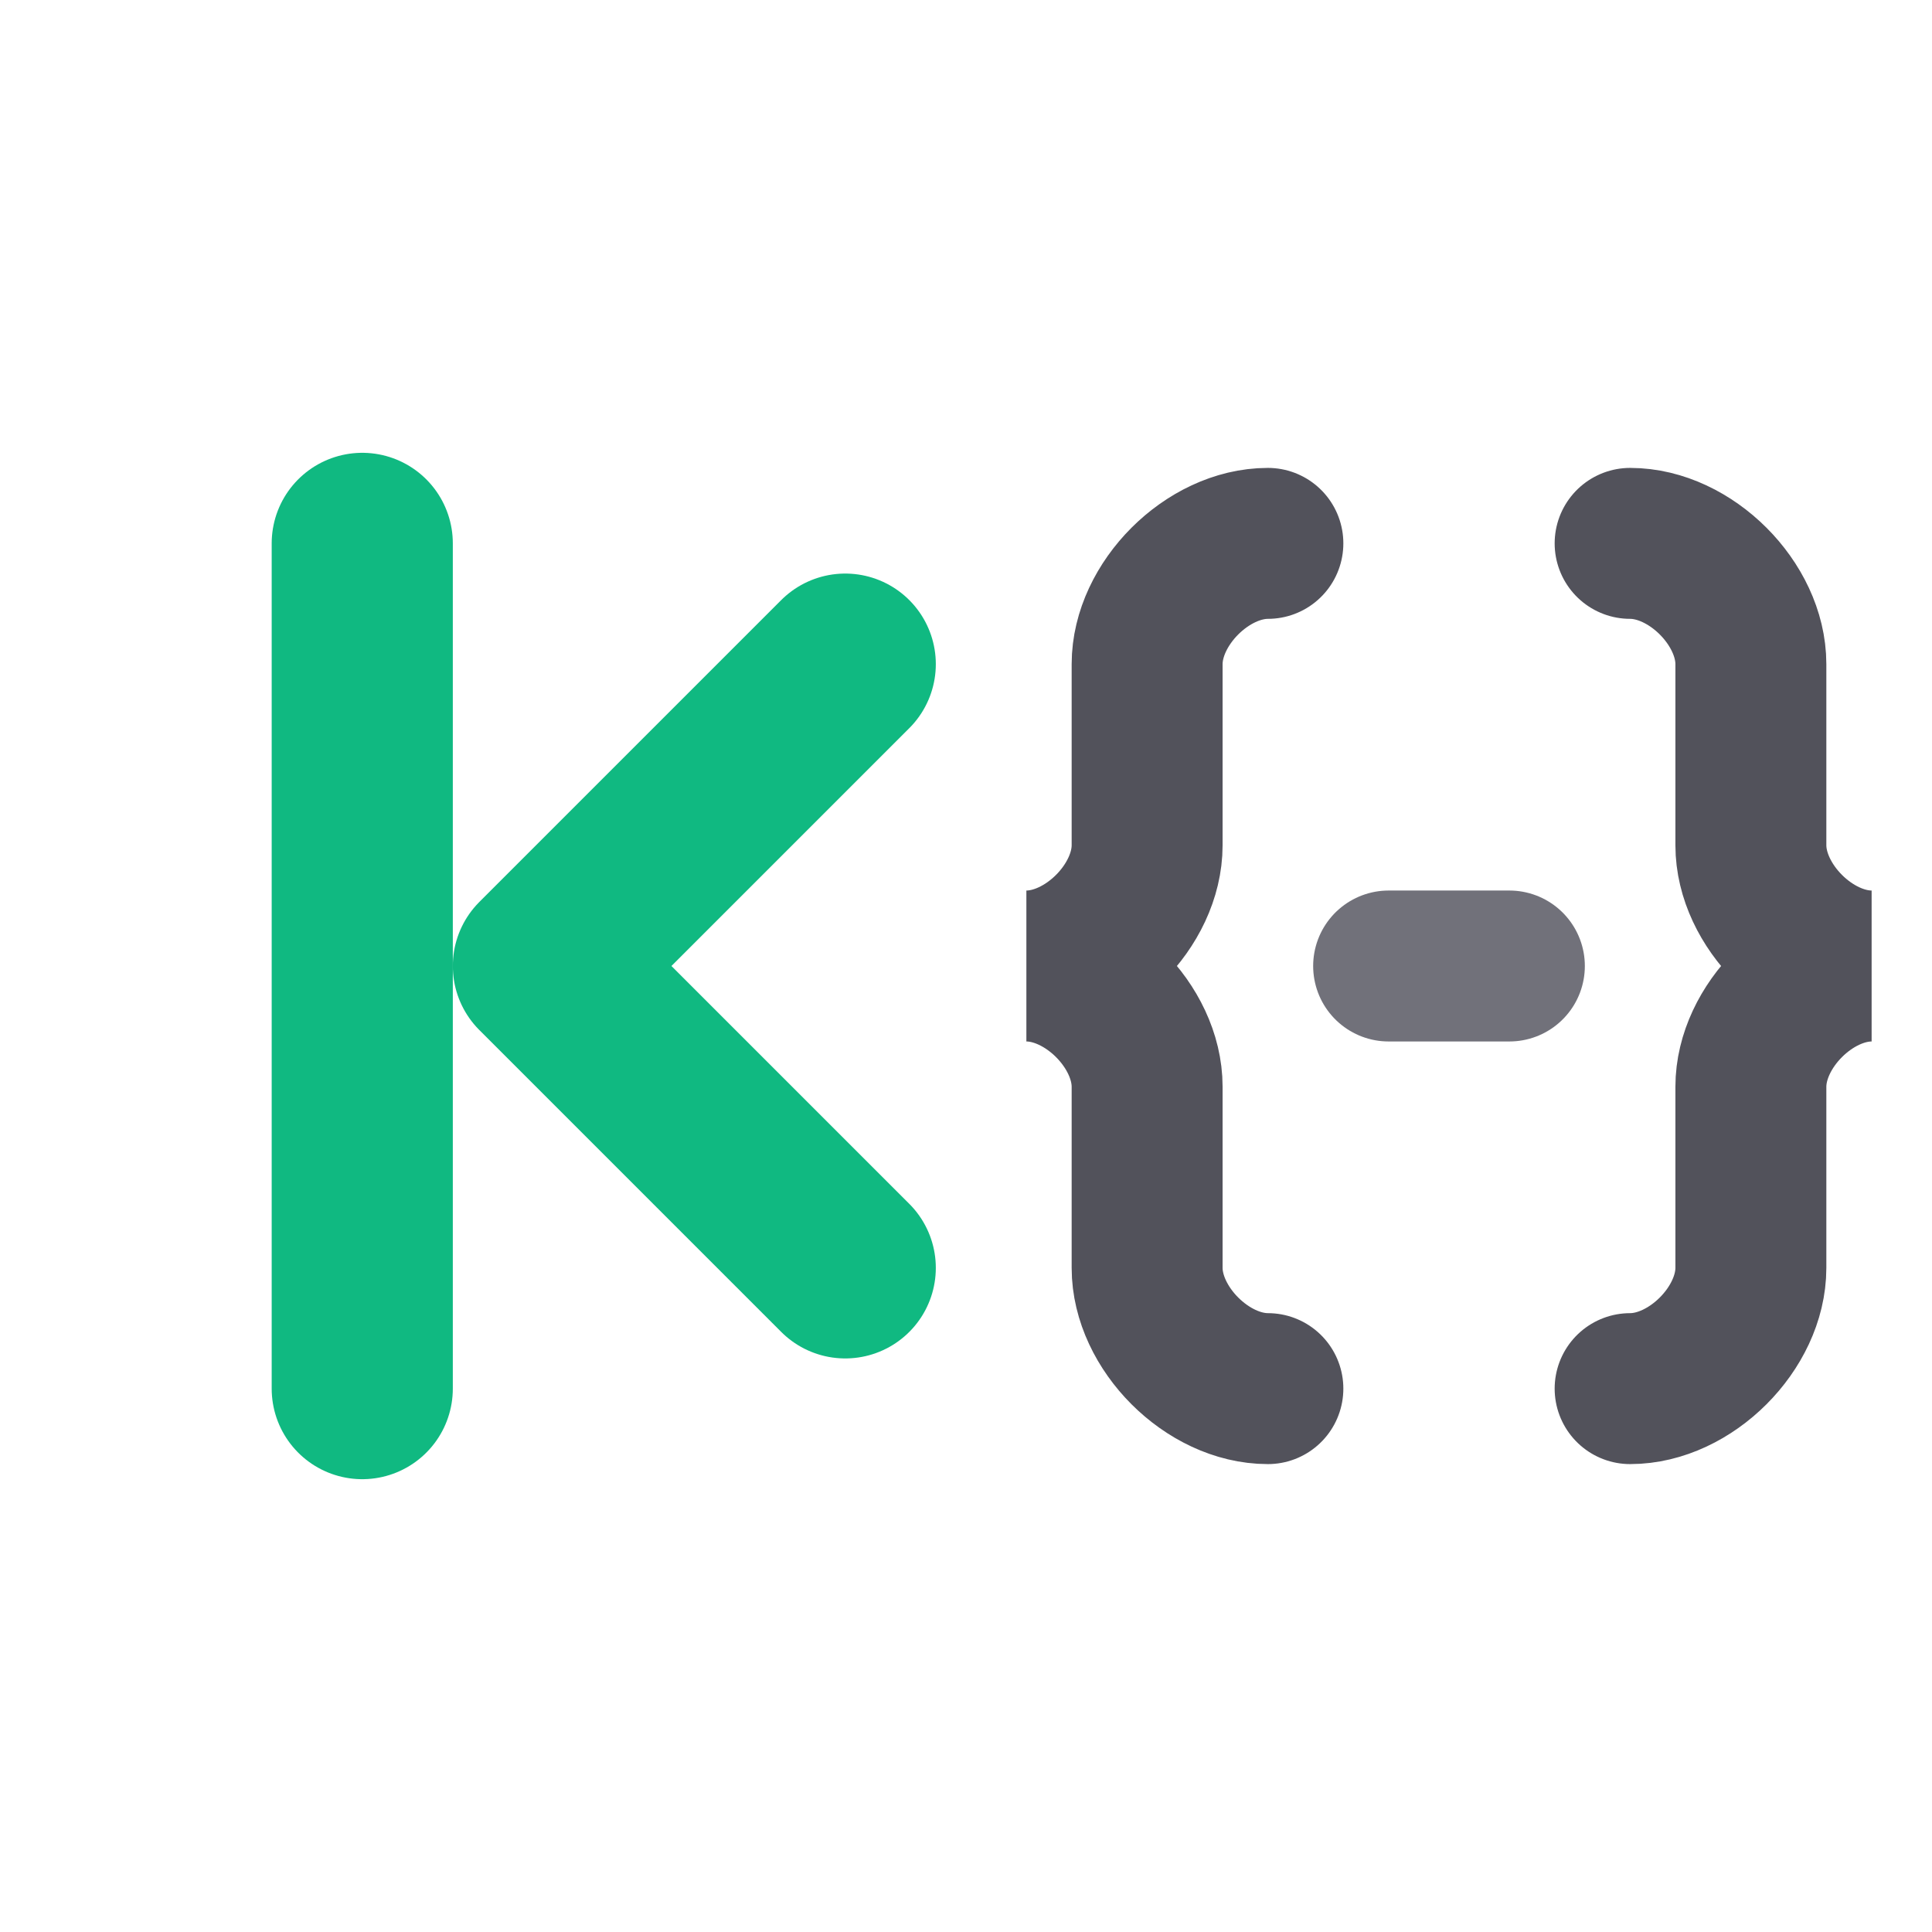
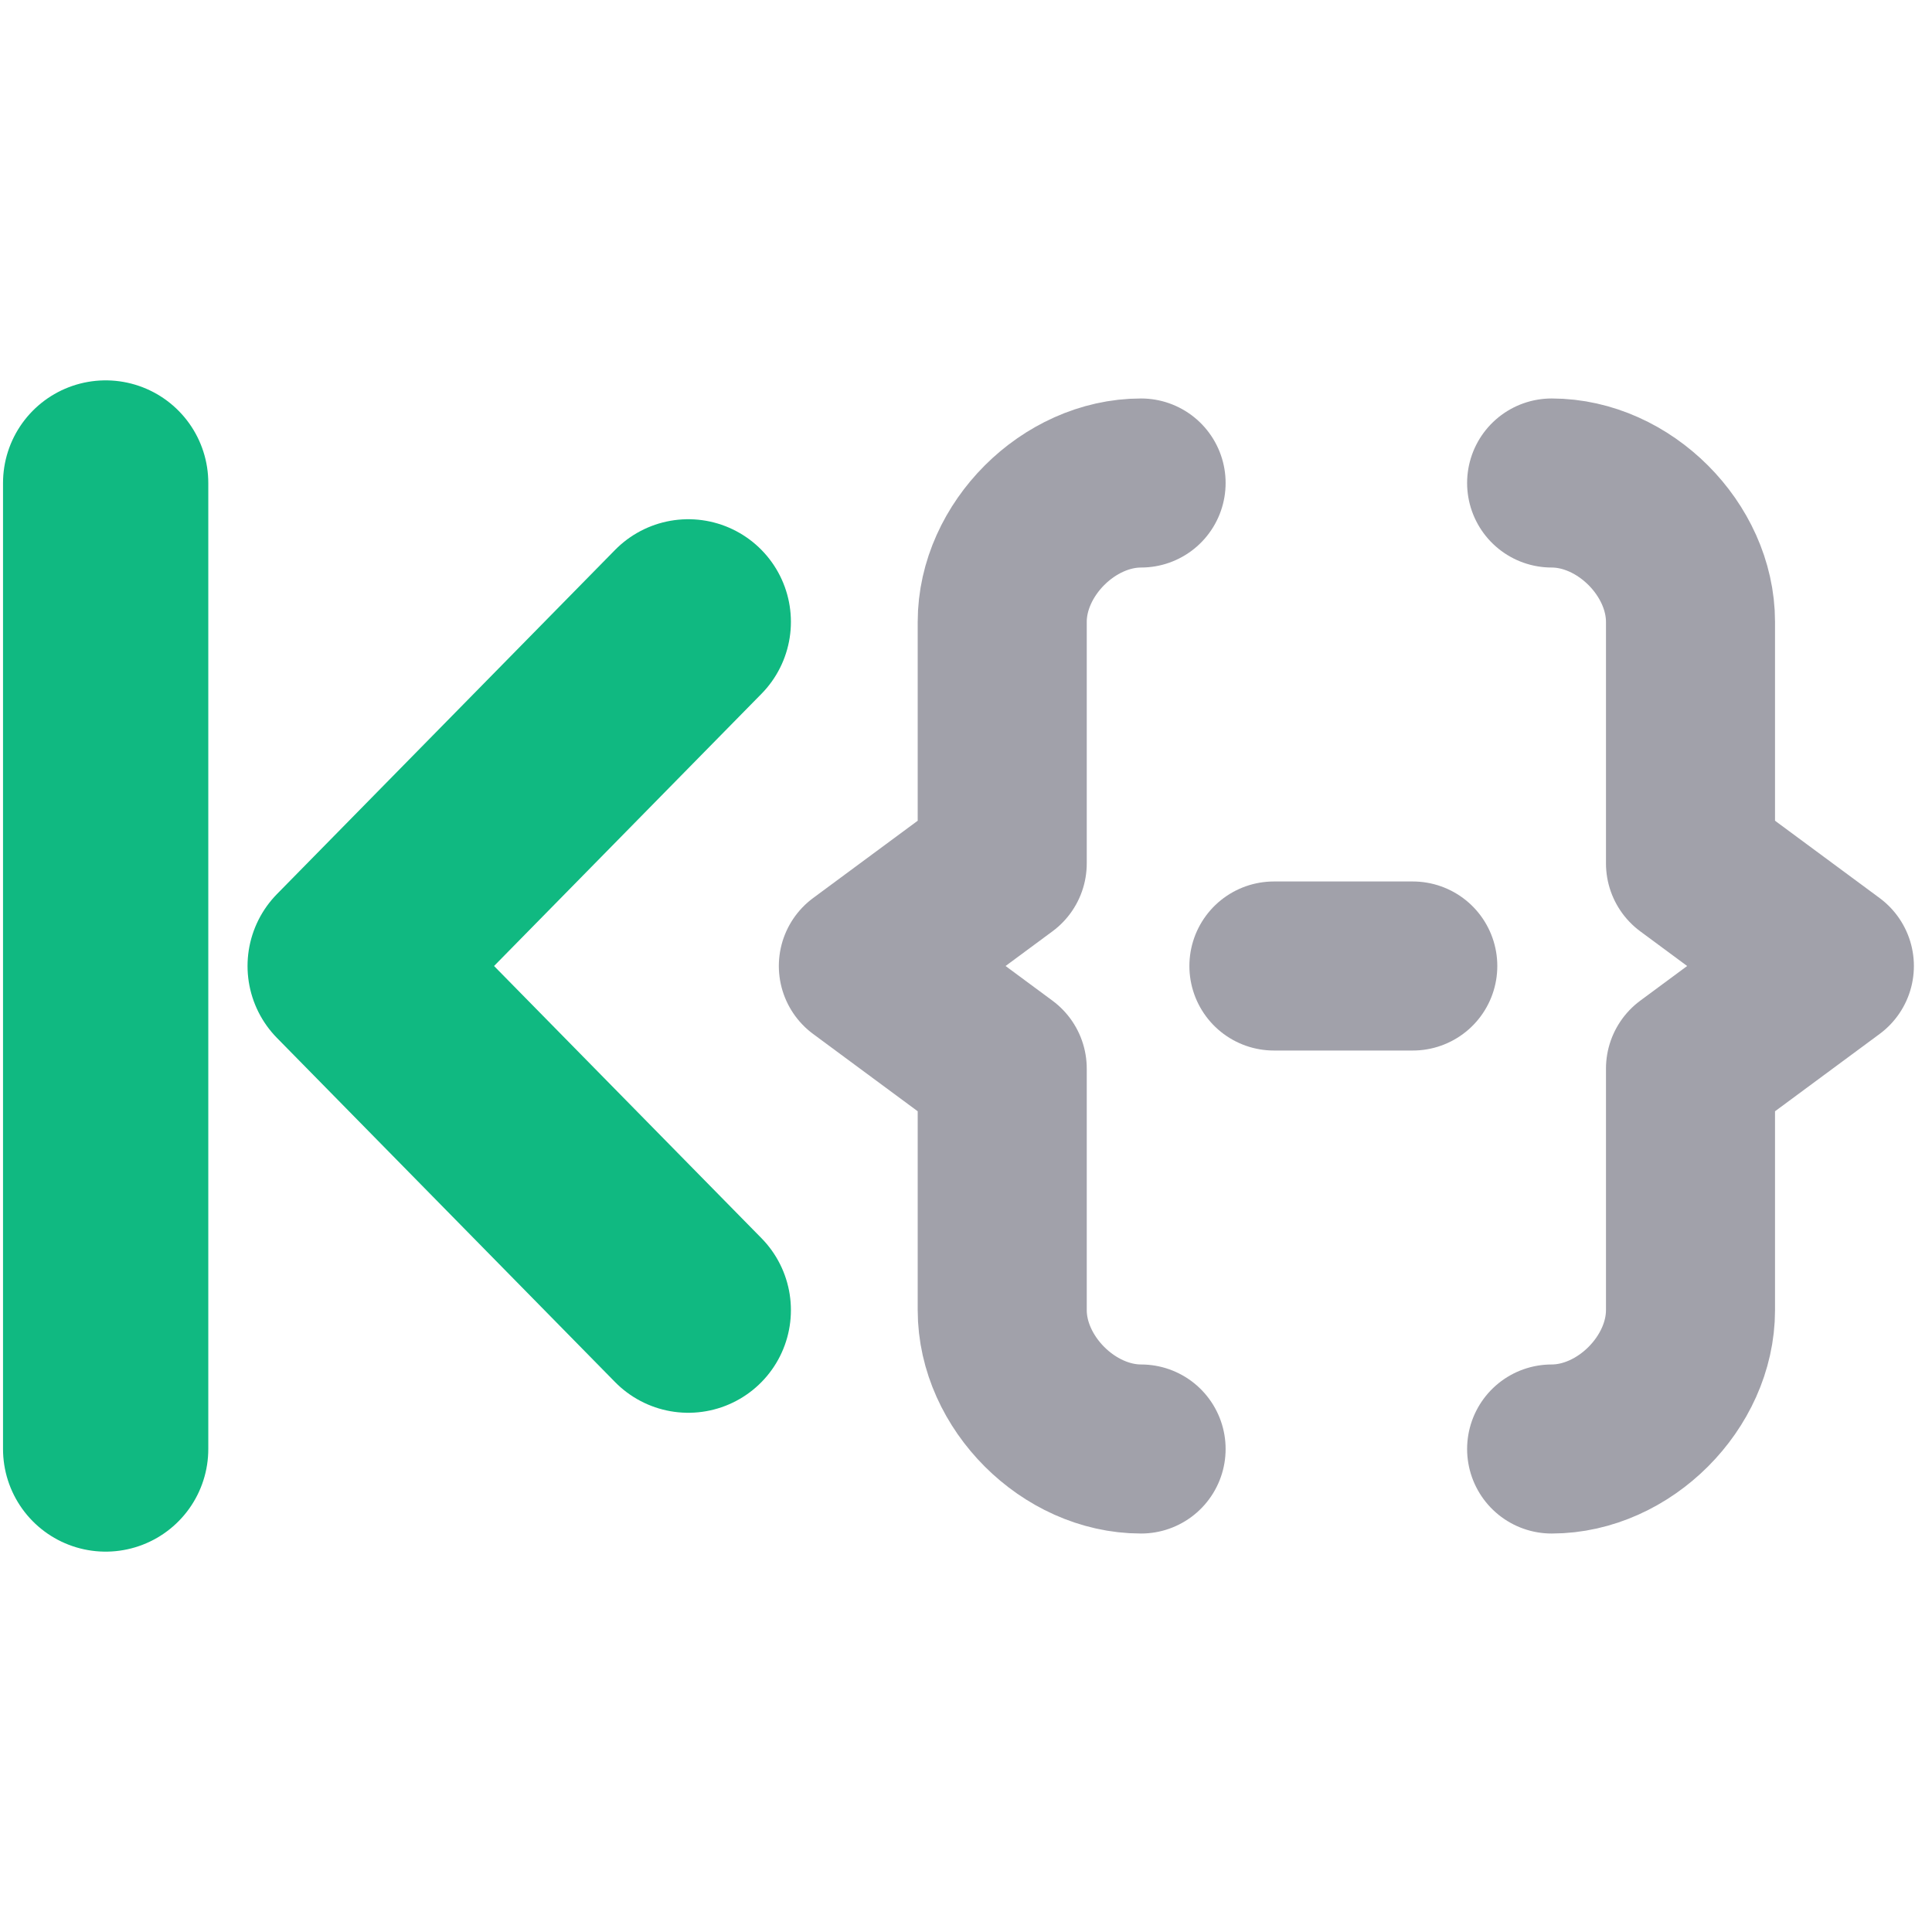
<svg xmlns="http://www.w3.org/2000/svg" width="32" height="32" viewBox="0 0 32 32" fill="none">
-   <path d="M6 9V23" stroke="#10b981" stroke-width="3" stroke-linecap="round" />
-   <path d="M14 11L9 16L14 21" stroke="#10b981" stroke-width="3" stroke-linecap="round" stroke-linejoin="round" />
-   <path d="M21 9C20 9 19 10 19 11V14C19 15 18 16 17 16C18 16 19 17 19 18V21C19 22 20 23 21 23" stroke="#52525b" stroke-width="2.5" stroke-linecap="round" />
-   <path d="M23 16H25" stroke="#71717a" stroke-width="2.5" stroke-linecap="round" />
-   <path d="M27 9C28 9 29 10 29 11V14C29 15 30 16 31 16C30 16 29 17 29 18V21C29 22 28 23 27 23" stroke="#52525b" stroke-width="2.5" stroke-linecap="round" />
+   <path d="M1.75 8.0V24.0" stroke="#10b981" stroke-width="3.4" stroke-linecap="round" />
+   <path d="M11.4 10.3L5.8 16L11.4 21.7" stroke="#10b981" stroke-width="3.4" stroke-linecap="round" stroke-linejoin="round" />
+   <path d="M18.9 8.0C17.7 8.0 16.6 9.1 16.6 10.3V14.3L14.3 16L16.6 17.7V21.7C16.6 22.9 17.7 24.0 18.9 24.0" stroke="#a1a1aa" stroke-width="2.8" stroke-linecap="round" stroke-linejoin="round" />
+   <path d="M21.1 16H23.4" stroke="#a1a1aa" stroke-width="2.8" stroke-linecap="round" />
+   <path d="M25.7 8.0C26.9 8.0 28.0 9.1 28.0 10.3V14.3L30.3 16L28.0 17.7V21.7C28.0 22.9 26.9 24.0 25.7 24.0" stroke="#a1a1aa" stroke-width="2.8" stroke-linecap="round" stroke-linejoin="round" />
</svg>
